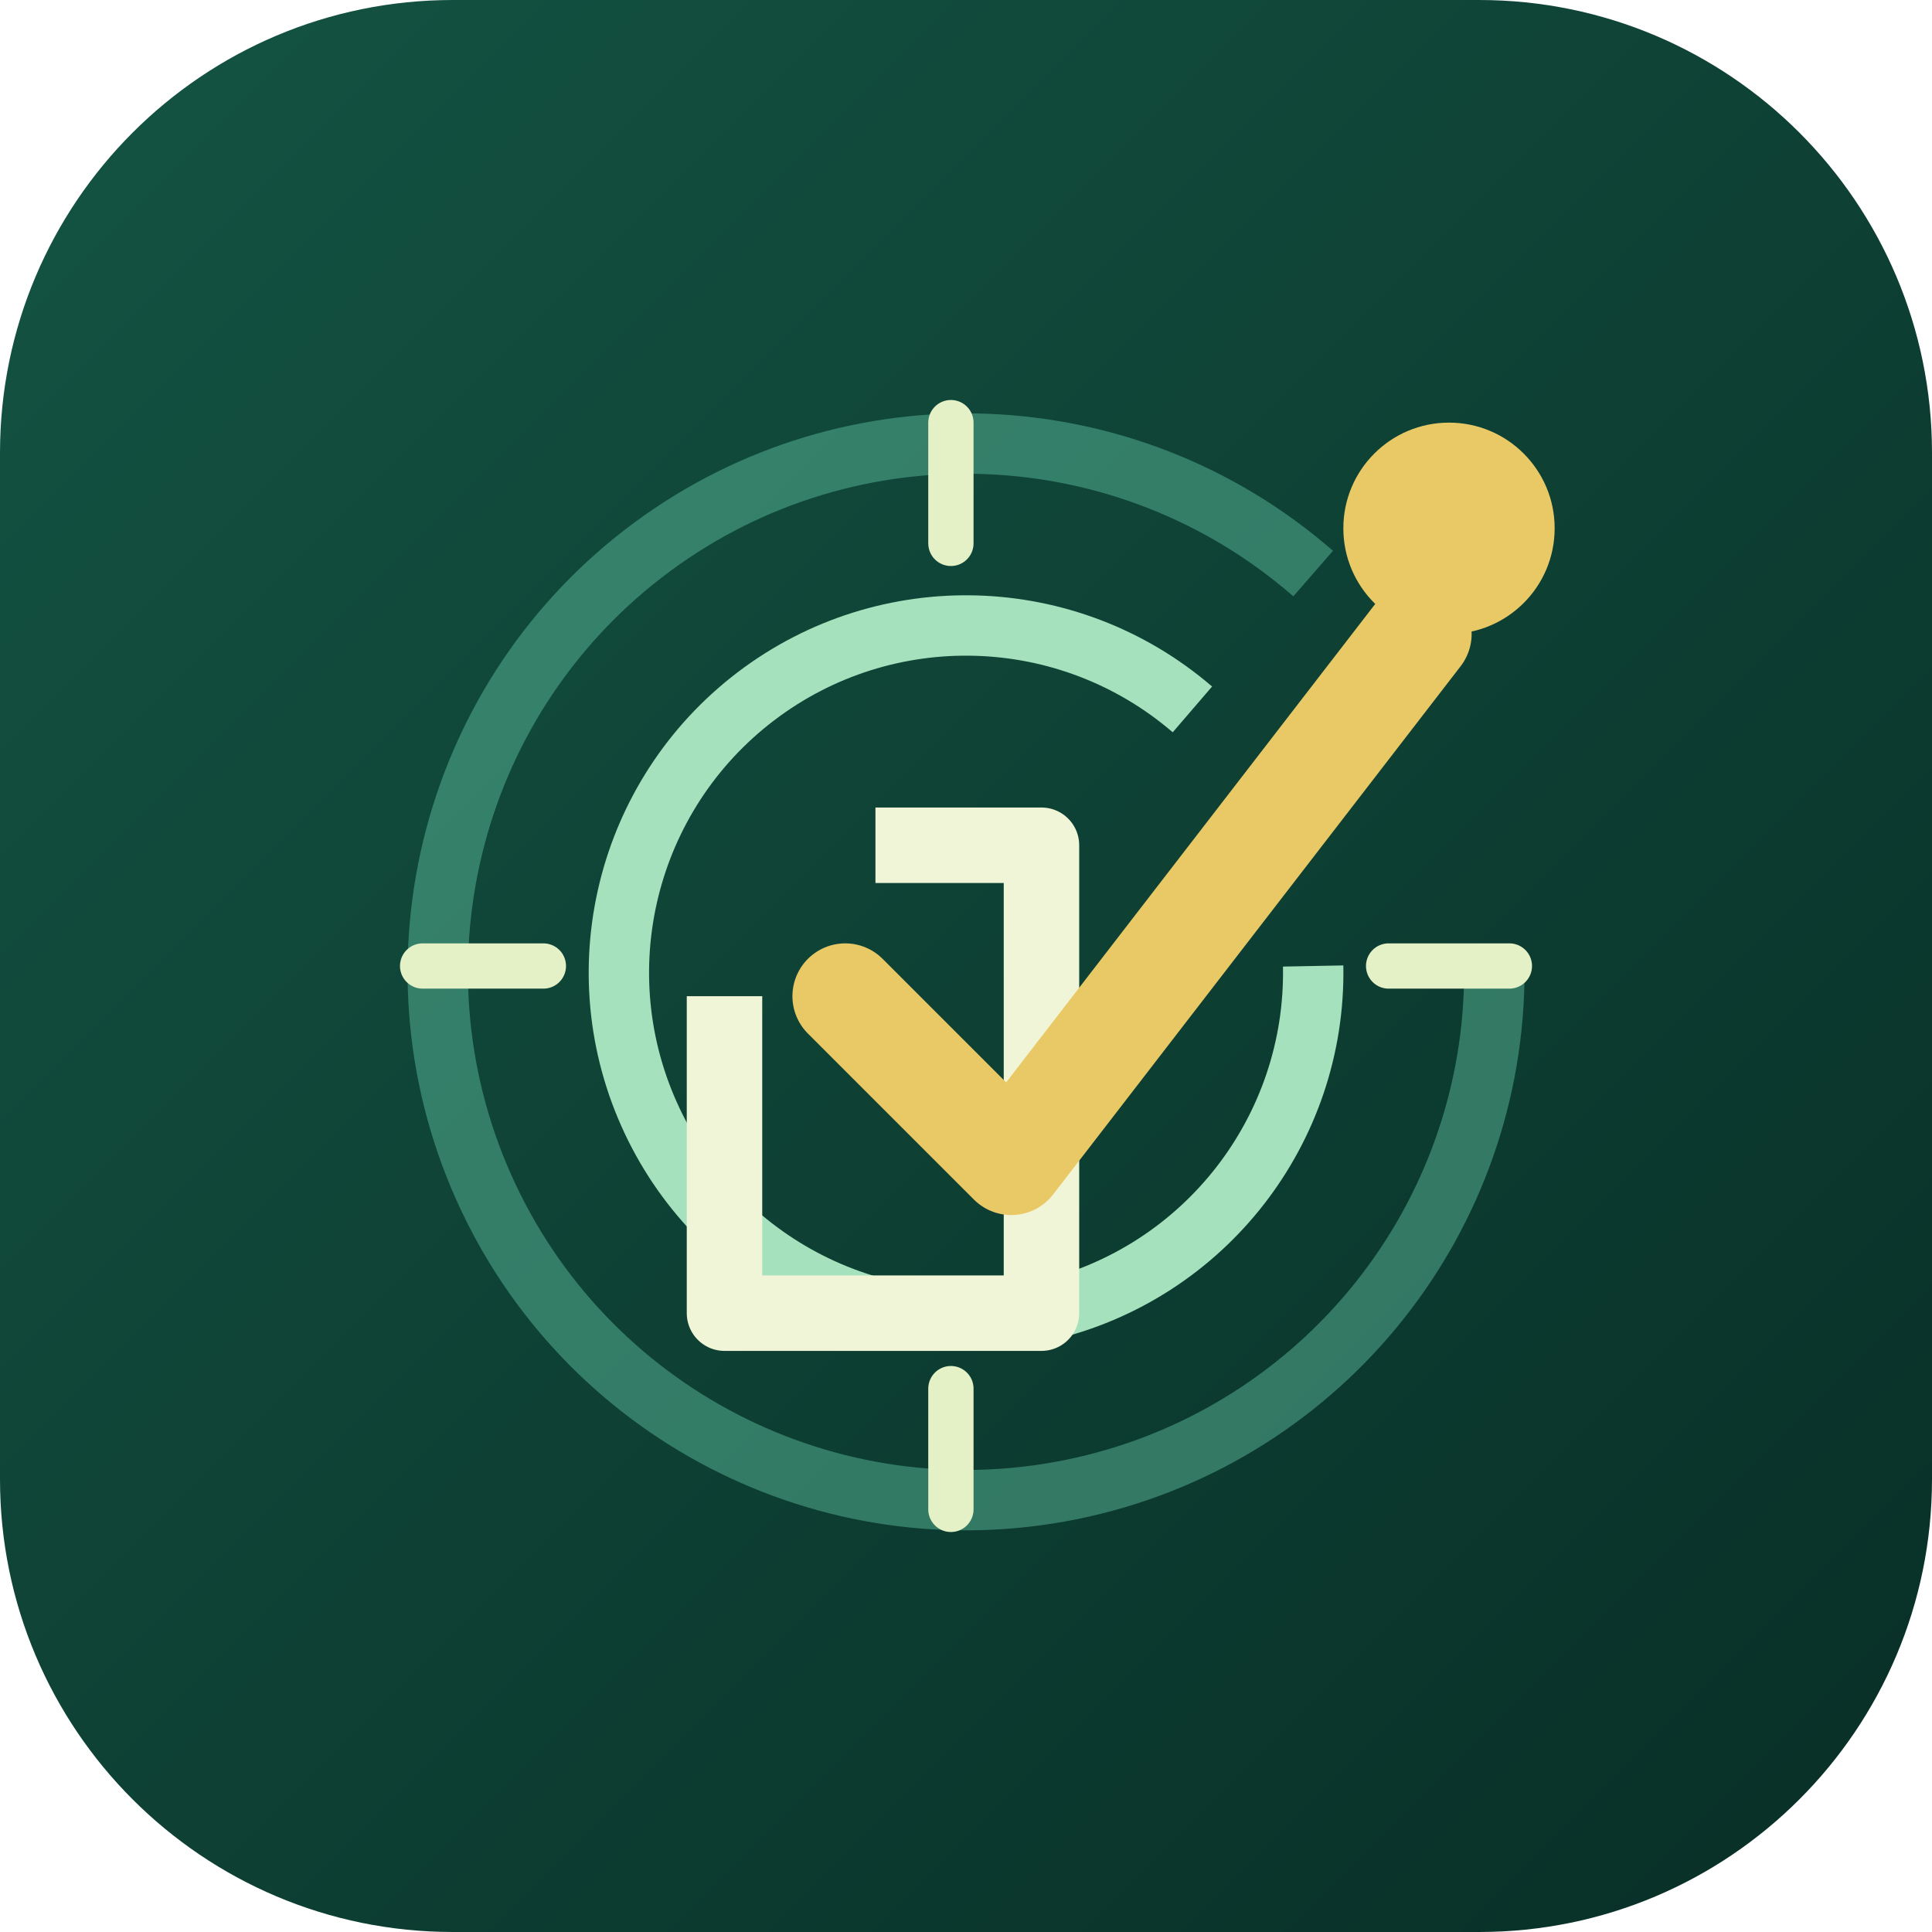
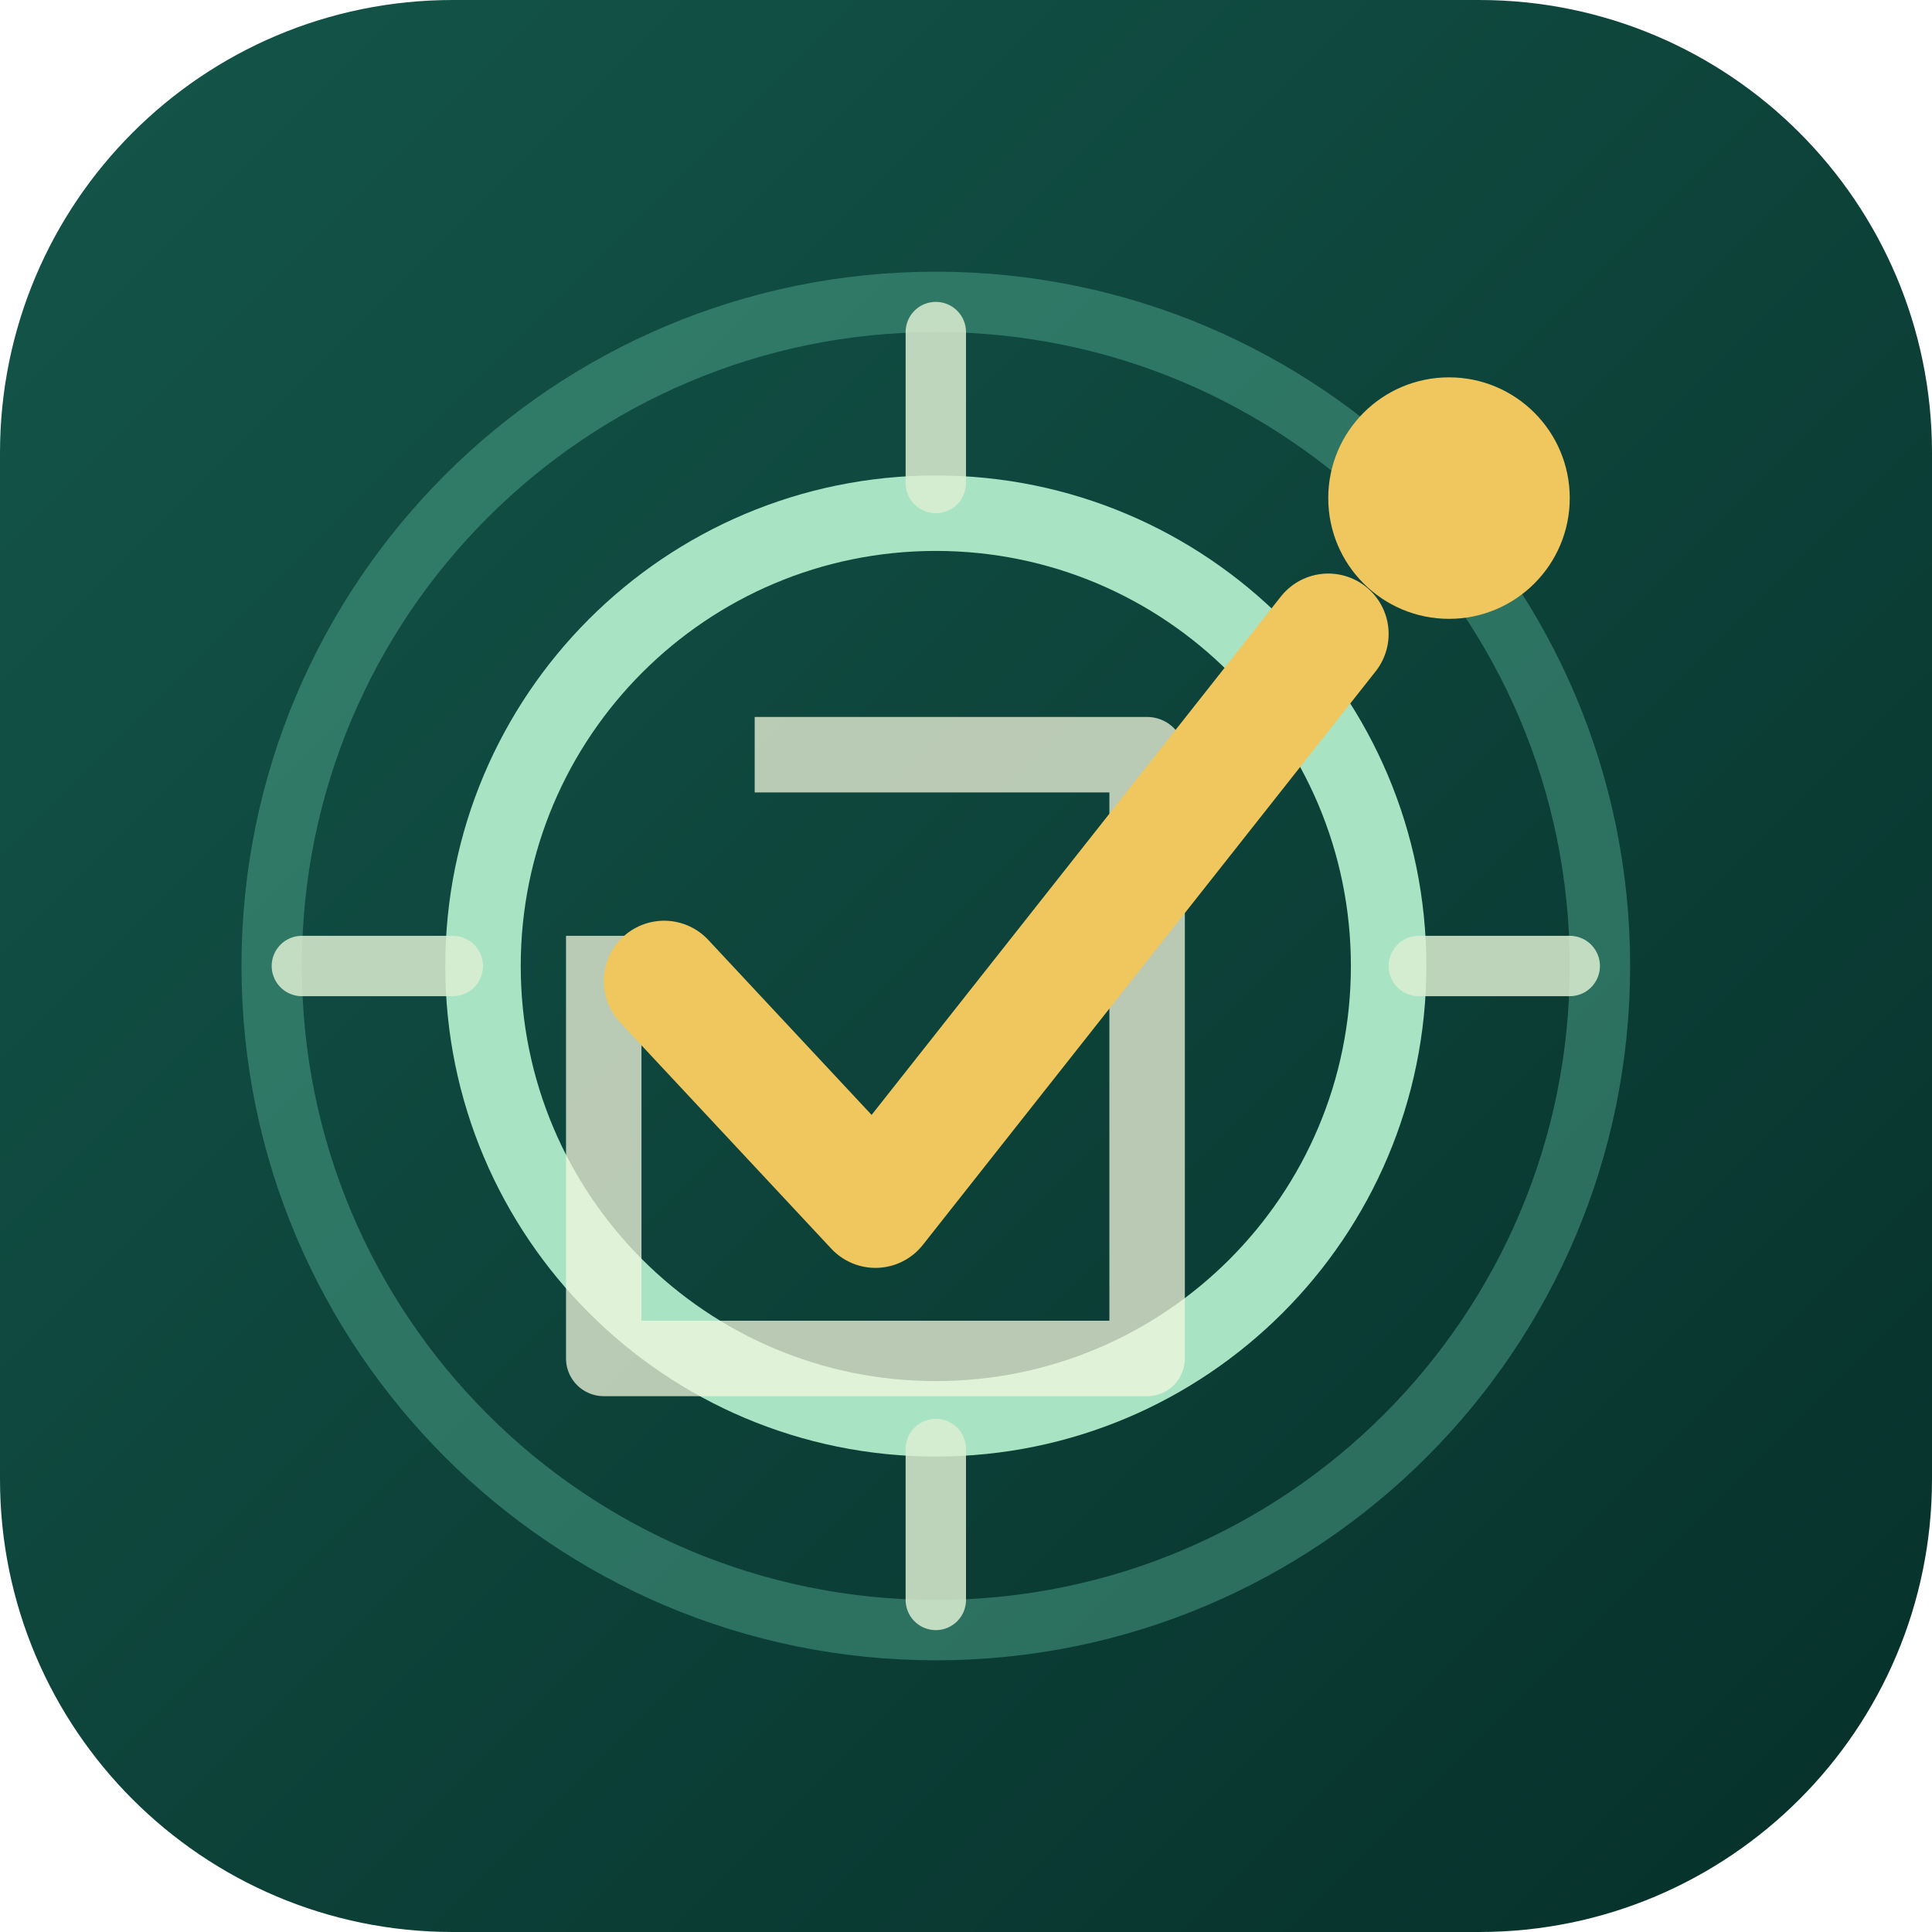
<svg xmlns="http://www.w3.org/2000/svg" width="128" height="128" viewBox="0 0 128 128">
  <defs>
    <linearGradient id="g" x2="1" y2="1">
-       <stop stop-color="#145443" />
-       <stop offset="1" stop-color="#082e26" />
+       <stop stop-color="#14564A" />
+       <stop offset="1" stop-color="#06302A" />
    </linearGradient>
  </defs>
  <rect width="128" height="128" rx="30" fill="url(#g)" />
-   <path d="M99 65a35 35 0 1 1-12-27" fill="none" stroke="#61c6a5" stroke-width="4" opacity=".45" />
-   <path d="M87 64a23 23 0 1 1-8-17" fill="none" stroke="#a4e1bc" stroke-width="4" />
-   <path d="M63 28v8M28 64h8M63 92v8M92 64h8" stroke="#e4f0c6" stroke-width="3" stroke-linecap="round" />
-   <path d="M58 56h11v31H48V66" fill="none" stroke="#f1f5d7" stroke-width="5" stroke-linejoin="round" />
-   <path d="m56 66 11 11 27-35" fill="none" stroke="#e9c966" stroke-width="7" stroke-linecap="round" stroke-linejoin="round" />
-   <circle cx="96" cy="35" r="7" fill="#e9c966" />
+   <circle cx="62" cy="64" r="44" fill="none" stroke="#5FBFA0" stroke-width="4" opacity=".40" />
+   <circle cx="62" cy="64" r="30" fill="none" stroke="#A8E3C4" stroke-width="5" />
+   <path d="M62 22v10M20 64h10M62 96v10M94 64h10" stroke="#DCEFD2" stroke-width="4" stroke-linecap="round" opacity=".85" />
+   <path d="M50 50h26v40H40V62" fill="none" stroke="#F3F7DE" stroke-width="5" stroke-linejoin="round" opacity=".75" />
+   <path d="m44 65 14 15 30-38" fill="none" stroke="#EFC75E" stroke-width="8" stroke-linecap="round" stroke-linejoin="round" />
+   <circle cx="96" cy="33" r="8" fill="#EFC75E" />
</svg>
